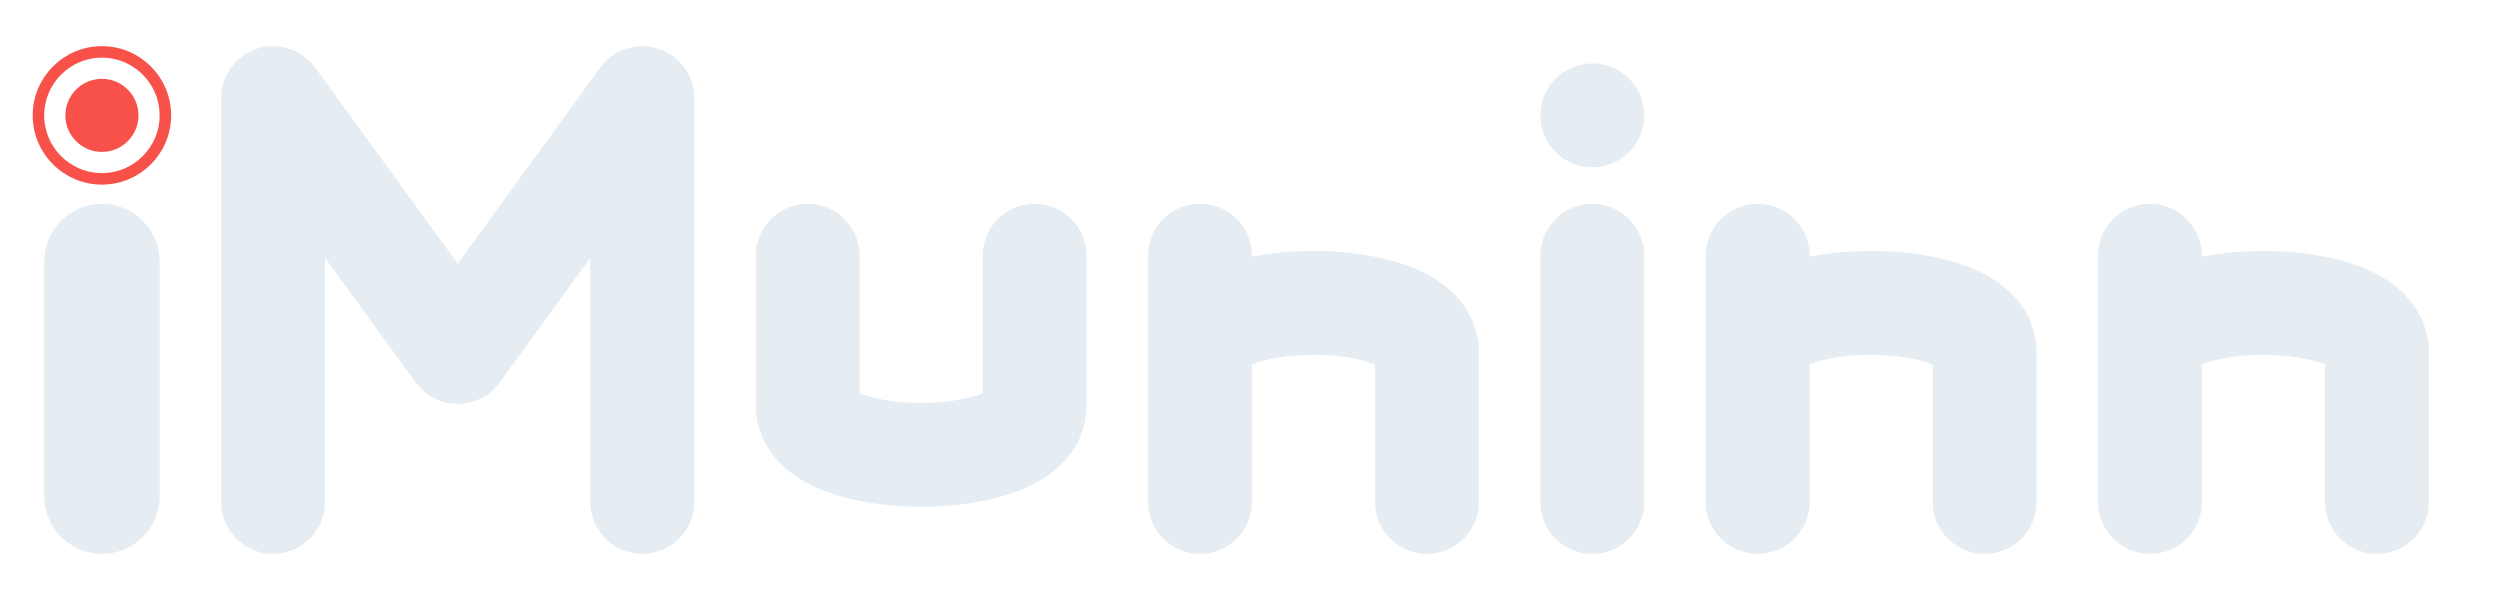
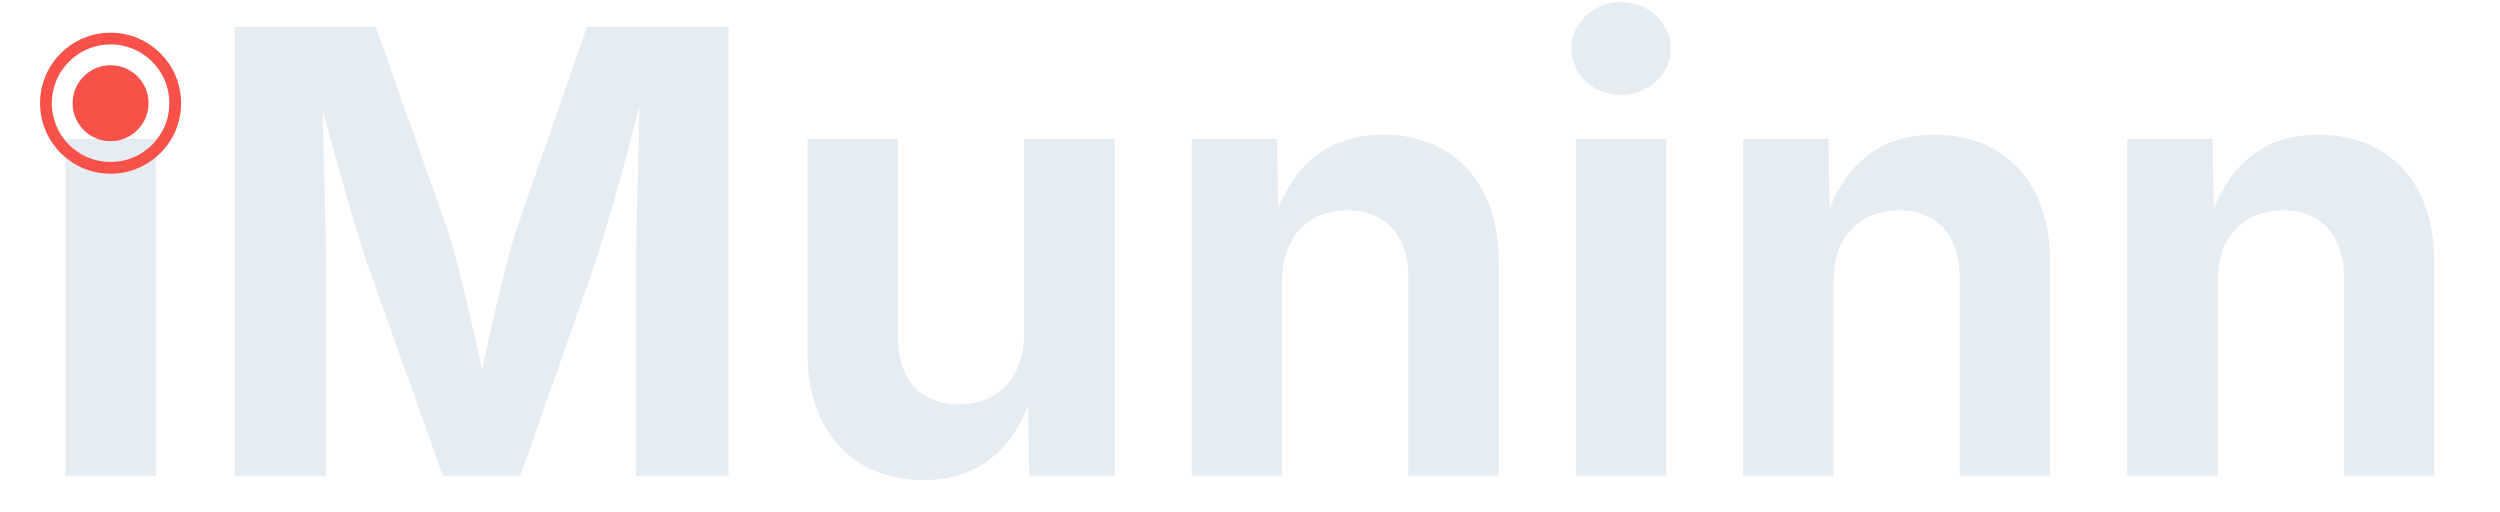
- <svg xmlns="http://www.w3.org/2000/svg" viewBox="120 200 2600 630" role="img" aria-label="iMuninn">
-   <rect x="166" y="412" width="120" height="364" rx="60" fill="#E5ECF2" />
-   <g fill="none" stroke="#E5ECF2" stroke-width="108" stroke-linecap="round" stroke-linejoin="round">
-     <path d="M404 722V302L596 566L788 302V722" />
-     <path d="M960 466V622C960 690 1196 690 1196 622V466" />
-     <path d="M1368 722V466M1368 566C1368 498 1604 498 1604 566V722" />
-     <path d="M1776 466V722" />
-     <path d="M1948 722V466M1948 566C1948 498 2184 498 2184 566V722" />
-     <path d="M2356 722V466M2356 566C2356 498 2592 498 2592 566V722" />
-   </g>
-   <circle cx="226" cy="320" r="66" fill="none" stroke="#F85149" stroke-width="12" />
-   <circle cx="226" cy="320" r="38" fill="#F85149" />
-   <circle cx="1776" cy="320" r="54" fill="#E5ECF2" />
+ <svg xmlns="http://www.w3.org/2000/svg" viewBox="-89 -1579 8297 1699" role="img" aria-label="iMuninn">
+   <path fill="#E5ECF2" fill-rule="nonzero" d="M128.0 0H428.0V-1118H128.0Z M690.0 0H993.0V-703C993.0 -815 985.0 -1034 982.0 -1215C1035.0 -1015 1095.0 -806 1130.0 -703L1381.0 0H1638.0L1885.0 -703C1920.0 -809 1983.0 -1026 2033.0 -1227C2030.0 -1039 2022.0 -815 2022.0 -703V0H2329.0V-1490H1859.0L1621.0 -806C1591.0 -711 1545.0 -512 1511.0 -351C1476.0 -513 1430.0 -712 1400.0 -806L1158.0 -1490H690.0Z M2976.0 14C3146.0 14 3260.0 -74 3323.0 -232L3327.0 0H3611.0V-1118H3310.0V-471C3310.0 -323 3220.0 -237 3093.0 -237C2967.0 -237 2891.0 -320 2891.0 -459V-1118H2591.0V-407C2591.0 -145 2744.0 14 2976.0 14Z M4166.0 -647C4166.0 -795 4255.0 -881 4383.0 -881C4509.0 -881 4585.0 -798 4585.0 -659V0H4885.0V-711C4885.0 -973 4733.0 -1132 4501.0 -1132C4329.0 -1132 4216.0 -1043 4153.0 -887L4149.0 -1118H3866.0V0H4166.0Z M5141.0 0H5441.0V-1118H5141.0ZM5291.0 -1264C5381.0 -1264 5456.0 -1332 5456.0 -1418C5456.0 -1503 5381.0 -1572 5291.0 -1572C5200.0 -1572 5126.0 -1503 5126.0 -1418C5126.0 -1332 5200.0 -1264 5291.0 -1264Z M5996.0 -647C5996.0 -795 6085.0 -881 6213.0 -881C6339.0 -881 6415.0 -798 6415.0 -659V0H6715.0V-711C6715.0 -973 6563.0 -1132 6331.0 -1132C6159.0 -1132 6046.0 -1043 5983.0 -887L5979.0 -1118H5696.0V0H5996.0Z M7271.0 -647C7271.0 -795 7360.0 -881 7488.0 -881C7614.0 -881 7690.0 -798 7690.0 -659V0H7990.0V-711C7990.0 -973 7838.0 -1132 7606.0 -1132C7434.0 -1132 7321.0 -1043 7258.0 -887L7254.0 -1118H6971.0V0H7271.0Z" />
+   <circle cx="278.0" cy="-1236.5" r="214.5" fill="none" stroke="#F85149" stroke-width="39.0" />
+   <circle cx="278.0" cy="-1236.5" r="126.0" fill="#F85149" />
</svg>
